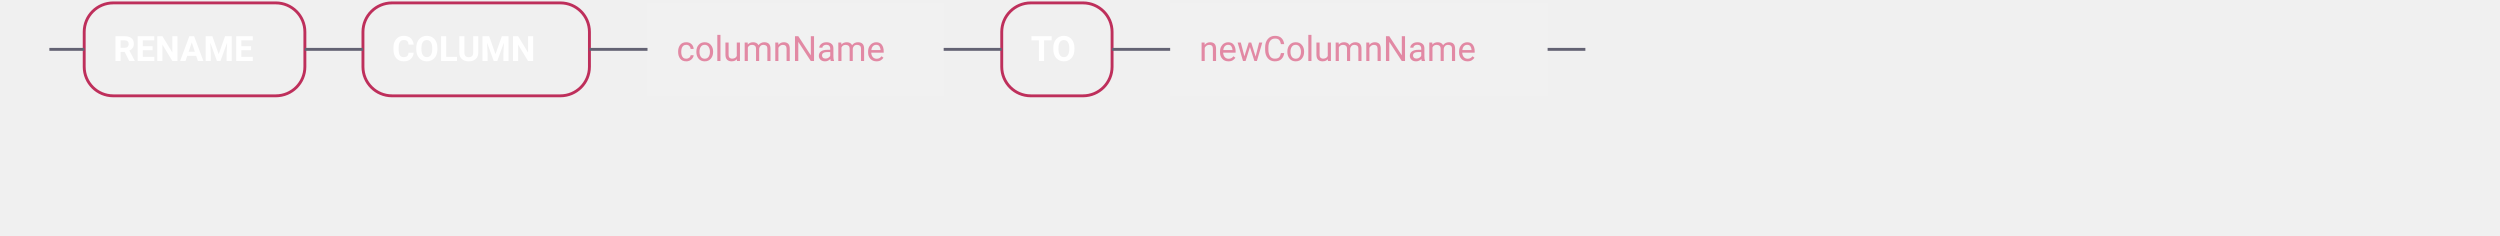
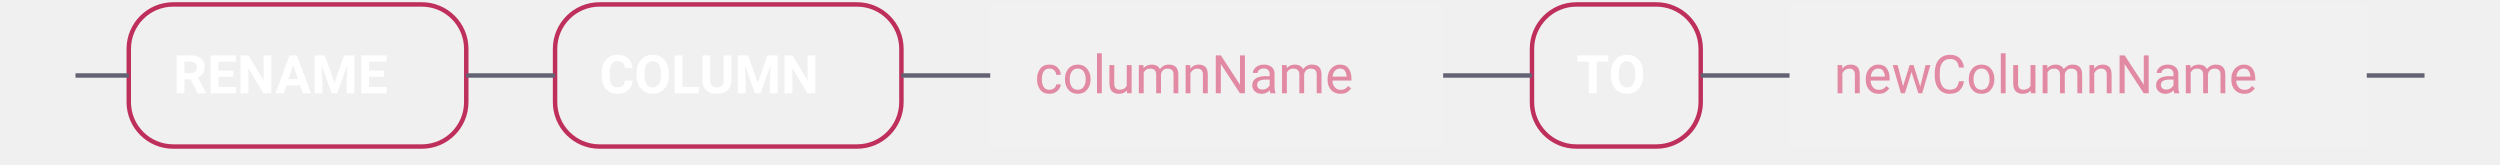
- <svg xmlns="http://www.w3.org/2000/svg" xmlns:xlink="http://www.w3.org/1999/xlink" width="861" height="81">
+ <svg xmlns="http://www.w3.org/2000/svg" xmlns:xlink="http://www.w3.org/1999/xlink" width="563" height="37">
  <defs>
-     <style type="text/css">@namespace "http://www.w3.org/2000/svg";text.nonterminal,text.terminal{font-family:-apple-system,BlinkMacSystemFont,"Segoe UI",Roboto,Ubuntu,Cantarell,Helvetica,sans-serif;font-size:12px}text.terminal{fill:#fff;font-weight:700}text.nonterminal{fill:#e289a4;font-weight:400}polygon,rect{fill:none;stroke:none}rect.terminal{fill:none;stroke:#be2f5b}rect.nonterminal{fill:rgba(255,255,255,.1);stroke:none}</style>
+     <style type="text/css">
+             @namespace "http://www.w3.org/2000/svg";
+             .line                 {fill: none; stroke: #636273;}
+             .bold-line            {stroke: #636273; shape-rendering: crispEdges; stroke-width: 2; }
+             .thin-line           {stroke: #636273; shape-rendering: crispEdges}
+             .filled              {fill: #636273; stroke: none;}
+             text.terminal        {font-family: -apple-system, BlinkMacSystemFont, "Segoe UI", Roboto, Ubuntu, Cantarell, Helvetica, sans-serif;
+             font-size: 12px;
+             fill: #ffffff;
+             font-weight: bold;
+             }
+             text.nonterminal     {font-family: -apple-system, BlinkMacSystemFont, "Segoe UI", Roboto, Ubuntu, Cantarell, Helvetica, sans-serif;
+             font-size: 12px;
+             fill: #e289a4;
+             font-weight: normal;
+             }
+             text.regexp          {font-family: -apple-system, BlinkMacSystemFont, "Segoe UI", Roboto, Ubuntu, Cantarell, Helvetica, sans-serif;
+             font-size: 12px;
+             fill: #00141F;
+             font-weight: normal;
+             }
+             rect, circle, polygon {fill: none; stroke: none;}
+             rect.terminal        {fill: none; stroke: #be2f5b;}
+             rect.nonterminal     {fill: rgba(255,255,255,0.1); stroke: none;}
+             rect.text            {fill: none; stroke: none;}
+             polygon.regexp       {fill: #C7ECFF; stroke: #038cbc;}
+         </style>
  </defs>
  <polygon points="9 17 1 13 1 21" />
  <polygon points="17 17 9 13 9 21" />
  <rect x="31" y="3" width="76" height="32" rx="10" />
  <rect x="29" y="1" width="76" height="32" class="terminal" rx="10" />
  <text class="terminal" x="39" y="21">RENAME</text>
  <rect x="127" y="3" width="78" height="32" rx="10" />
  <rect x="125" y="1" width="78" height="32" class="terminal" rx="10" />
  <text class="terminal" x="135" y="21">COLUMN</text>
  <a xlink:href="#columnName" xlink:title="columnName">
    <rect x="225" y="3" width="102" height="32" />
    <rect x="223" y="1" width="102" height="32" class="nonterminal" />
    <text class="nonterminal" x="233" y="21">columnName</text>
  </a>
  <rect x="347" y="3" width="38" height="32" rx="10" />
  <rect x="345" y="1" width="38" height="32" class="terminal" rx="10" />
  <text class="terminal" x="355" y="21">TO</text>
  <a xlink:href="#newColumnName" xlink:title="newColumnName">
    <rect x="405" y="3" width="130" height="32" />
    <rect x="403" y="1" width="130" height="32" class="nonterminal" />
    <text class="nonterminal" x="413" y="21">newColumnName</text>
  </a>
-   <path d="M17 17h2m0 0h10m76 0h10m0 0h10m78 0h10m0 0h10m102 0h10m0 0h10m38 0h10m0 0h10m130 0h10m3 0h-3" fill="none" stroke="#636273" />
+   <path class="line" d="m17 17 h2 m0 0 h10 m76 0 h10 m0 0 h10 m78 0 h10 m0 0 h10 m102 0 h10 m0 0 h10 m38 0 h10 m0 0 h10 m130 0 h10 m3 0 h-3" />
  <polygon points="553 17 561 13 561 21" />
  <polygon points="553 17 545 13 545 21" />
</svg>
